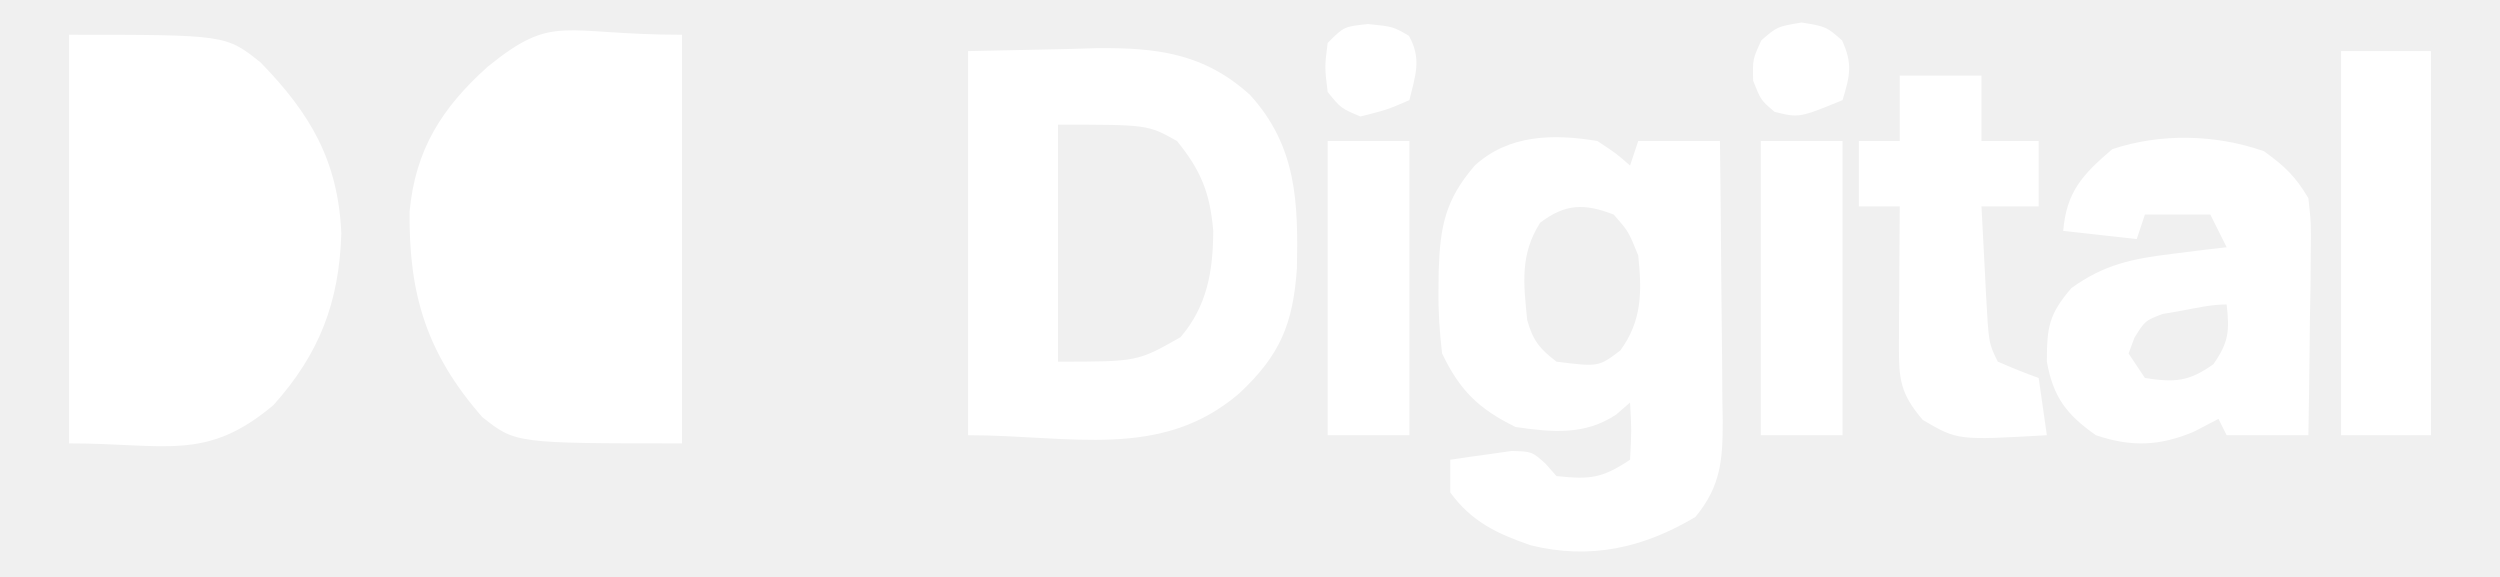
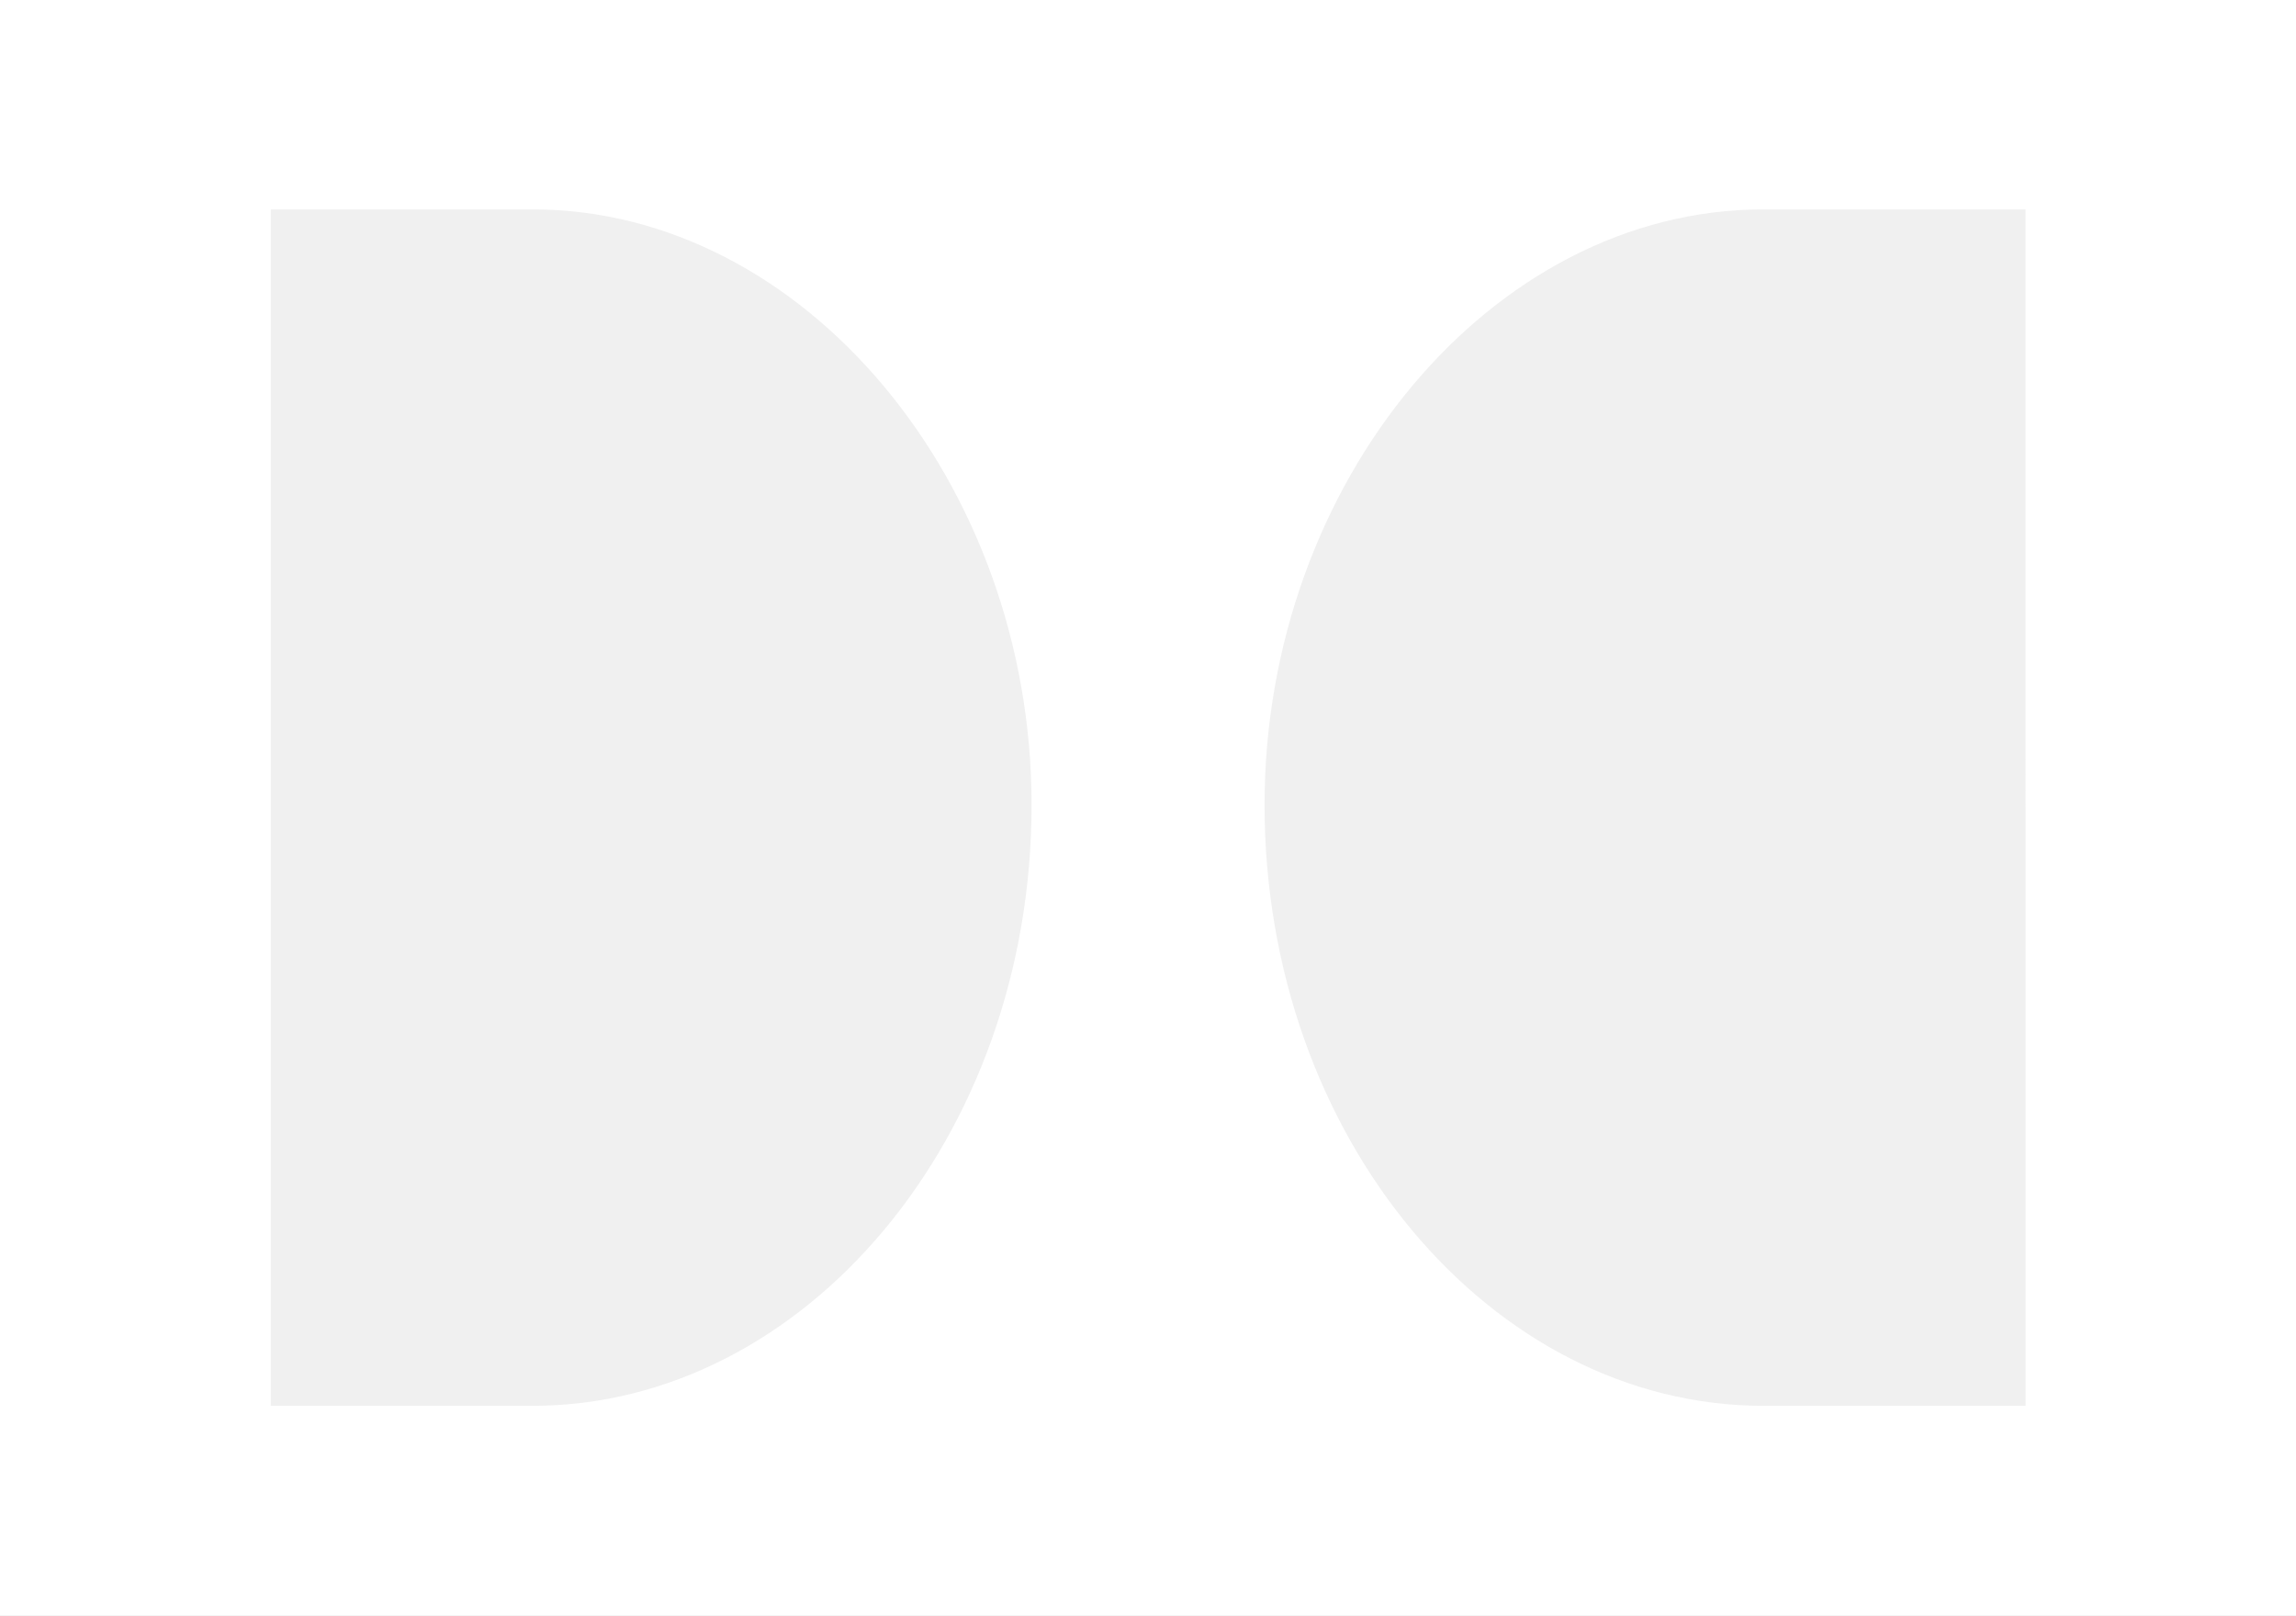
- <svg xmlns="http://www.w3.org/2000/svg" version="1.1" viewBox="7.547 4.747 305.9 70.506">
-   <path d="M0 0v50c-20.395 0-20.395 0-24.457-3.234-6.78-7.759-8.984-14.961-8.879-25.118.698-7.582 3.937-12.684 9.524-17.71C-15.645-2.7-14.786 0 0 0" fill="#FFFFFF" transform="translate(91,9)" />
-   <path d="M0 0c19.173 0 19.173 0 23.426 3.383 6.083 6.249 9.496 12.015 9.886 20.929-.257 8.425-2.685 14.727-8.3 20.997C16.747 52.257 11.887 50 0 50z" fill="#FFFFFF" transform="translate(16,9)" />
-   <path d="M0 0c3.96-.082 7.92-.165 12-.25.616-.018.616-.018 3.734-.11 7.392-.075 13.17.636 18.781 5.737 5.712 6.29 5.885 13.117 5.723 21.213-.475 6.796-2.05 10.609-7.05 15.285C23.617 50.09 12.563 47 0 47zm11 9v29c9.724 0 9.724 0 15-3 3.252-3.794 3.982-8.099 4-13-.393-4.631-1.484-7.365-4.438-11C22 9 22 9 11 9" fill="#FFFFFF" transform="translate(126,11)" />
-   <path d="M0 0c2.309 1.523 2.309 1.523 4 3l1-3h10c.074 5.747.129 11.495.165 17.242.015 1.955.035 3.909.061 5.864.037 2.812.054 5.624.067 8.437.015.871.031 1.742.047 2.639.001 4.755-.184 7.993-3.34 11.818-6.36 3.789-12.854 5.268-20.156 3.469C-12.238 48.067-15.392 46.586-18 43v-4c1.601-.249 3.206-.474 4.812-.688.894-.127 1.787-.255 2.708-.386C-8 38-8 38-6.363 39.461L-5 41c4.078.425 5.531.313 9-2 .188-3.625.188-3.625 0-7-.559.486-1.119.972-1.695 1.473C-1.568 36.039-5.514 35.638-10 35c-4.535-2.226-6.831-4.482-9-9-.316-2.729-.477-5.155-.438-7.875.007-.713.014-1.426.021-2.161.171-5.55.809-8.771 4.417-12.964C-10.826-.806-5.392-.894 0 0m-7 10c-2.49 3.913-2.027 7.491-1.582 11.914.7 2.508 1.524 3.515 3.582 5.086 5.151.644 5.151.644 7.812-1.375C5.485 21.968 5.462 18.388 5 14c-1.188-2.938-1.188-2.938-3-5-3.589-1.38-5.907-1.347-9 1" fill="#FFFFFF" transform="translate(203,22)" />
-   <path d="M0 0c2.542 1.825 3.851 3.066 5.438 5.75.34 3.116.34 3.116.292 6.734-.004.648-.004.648-.029 3.926-.025 1.363-.05 2.727-.076 4.09-.015 1.379-.029 2.758-.041 4.137-.035 3.371-.085 6.742-.146 10.113h-10c-.33-.66-.661-1.32-1-2-.991.516-1.981 1.031-3 1.562-4.201 1.777-7.67 1.9-12 .438-3.633-2.55-5.228-4.696-6-9 0-4.263.261-5.805 3-9 3.998-2.892 7.45-3.597 12.312-4.188 1.254-.158 2.509-.317 3.801-.48.952-.11 1.905-.219 2.887-.332-.661-1.32-1.32-2.64-2-4h-8c-.33.99-.661 1.98-1 3-2.971-.33-5.94-.66-9-1 .414-4.834 2.377-6.895 6-10C-12.618-2.232-5.883-2.064 0 0m-10 19.5c-.803.139-1.606.278-2.434.422-2.128.828-2.128.828-3.414 2.906-.236.634-.471 1.269-.714 1.922.329.495.329.495 2 3 3.644.555 5.342.467 8.374-1.688 1.898-2.7 1.984-4.083 1.626-7.312-1.846 0-3.628.414-5.438.75" fill="#FFFFFF" transform="translate(284.5625,23.25)" />
-   <path d="M0 0h10v8h7v8h-7c.14 2.792.287 5.583.438 8.375.039.794.078 1.588.119 2.406.33 5.992.33 5.992 1.443 8.219 1.644.722 3.311 1.394 5 2l1 7c-10.933.628-10.933.628-15.188-1.875-2.751-3.226-2.934-4.971-2.91-9.133.004-.986.007-1.972.01-2.988.008-1.033.017-2.065.026-3.129.004-1.04.009-2.081.013-3.152.012-2.575.028-5.149.049-7.723h-5V8h5z" fill="#FFFFFF" transform="translate(240,14)" />
-   <path d="M0 0h11v47H0z" fill="#FFFFFF" transform="translate(294,11)" />
-   <path d="M0 0h10v36H0z" fill="#FFFFFF" transform="translate(223,22)" />
-   <path d="M0 0h10v36H0z" fill="#FFFFFF" transform="translate(170,22)" />
-   <path d="M0 0c3 .5 3 .5 4.938 2.188C6.26 5.065 5.91 6.522 5 9.5c-5.303 2.169-5.303 2.169-8.312 1.438C-5 9.5-5 9.5-5.938 7.125-6 4.5-6 4.5-4.938 2.188-3 .5-3 .5 0 0" fill="#FFFFFF" transform="translate(228,7.5)" />
-   <path d="M0 0c3.062.312 3.062.312 5 1.438 1.588 2.801.803 4.844.062 7.874-2.75 1.188-2.75 1.188-6 2-2.374-1-2.374-1-4-3-.374-3.062-.374-3.062 0-6 2-2 2-2 4.938-2.312" fill="#FFFFFF" transform="translate(174.9375,7.6875)" />
+ <svg xmlns="http://www.w3.org/2000/svg" version="1.1" id="svg2" x="0px" y="0px" width="108.353px" height="76.25px" viewBox="0.397 0 108.353 76.25" enable-background="new 0 0 108.353 76.25">
+   <path id="path257" d="M95.99,66.359H83.611c-12.838,0-23.537-12.659-23.537-28.367c0-15.21,10.699-28.108,23.537-28.108h12.377 L95.99,66.359L95.99,66.359z M25.53,66.359H13.176V9.884H25.53c12.814,0,23.549,12.897,23.549,28.107 C49.081,53.7,38.345,66.359,25.53,66.359 M0.397,76.25H108.75V0H0.397V76.25z" style="fill: rgb(255, 255, 255);" />
</svg>
